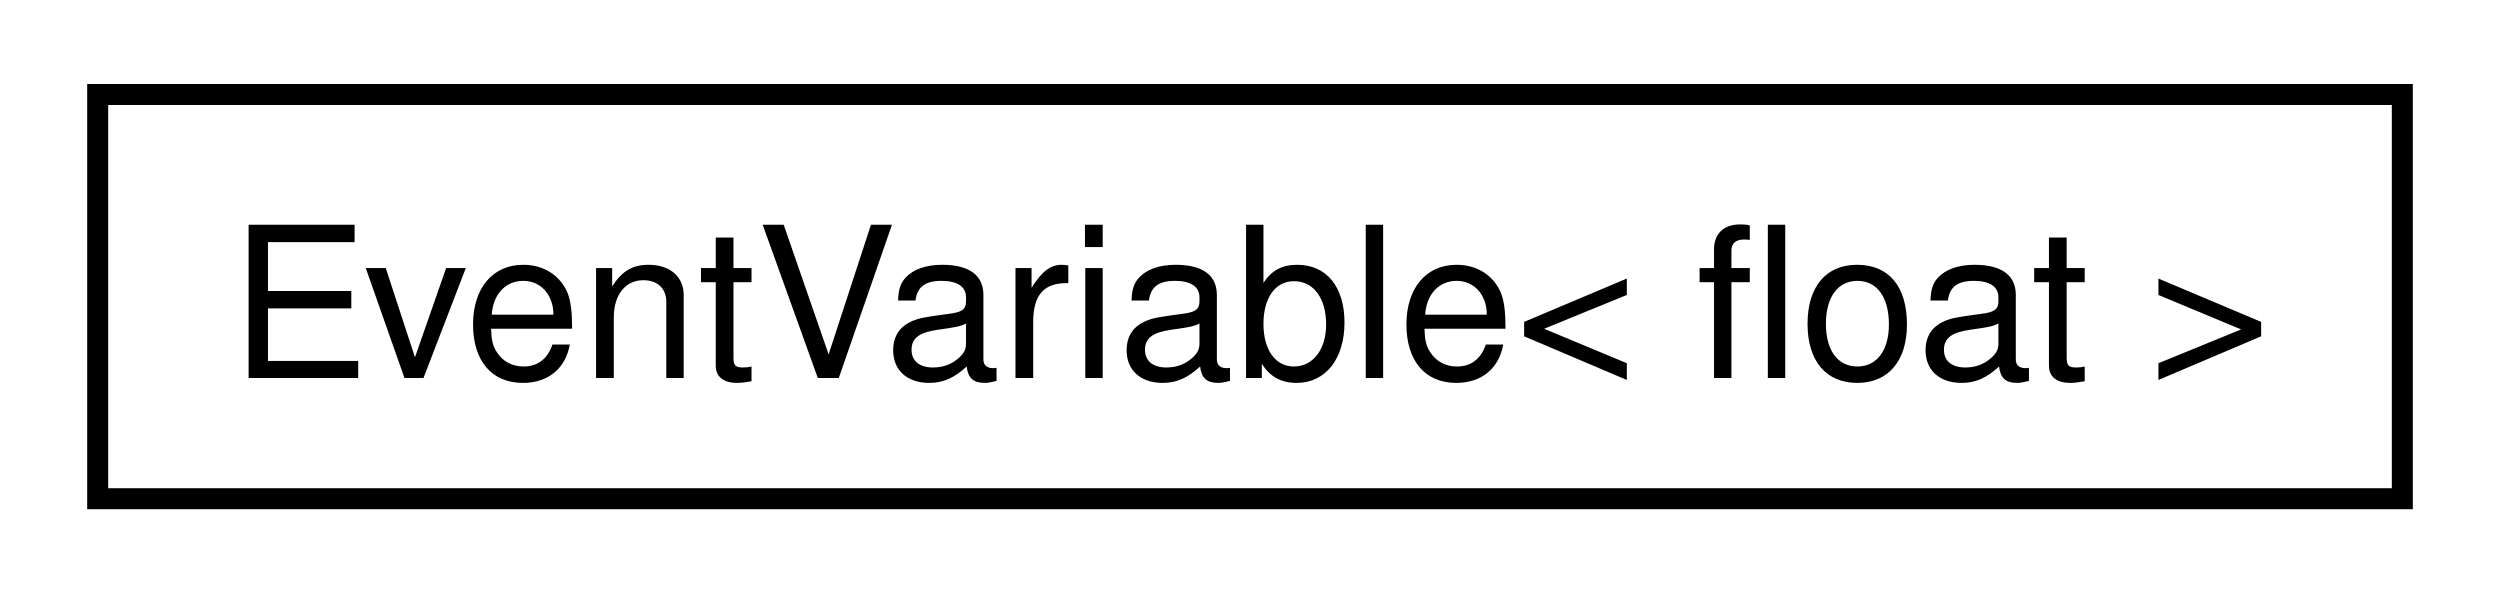
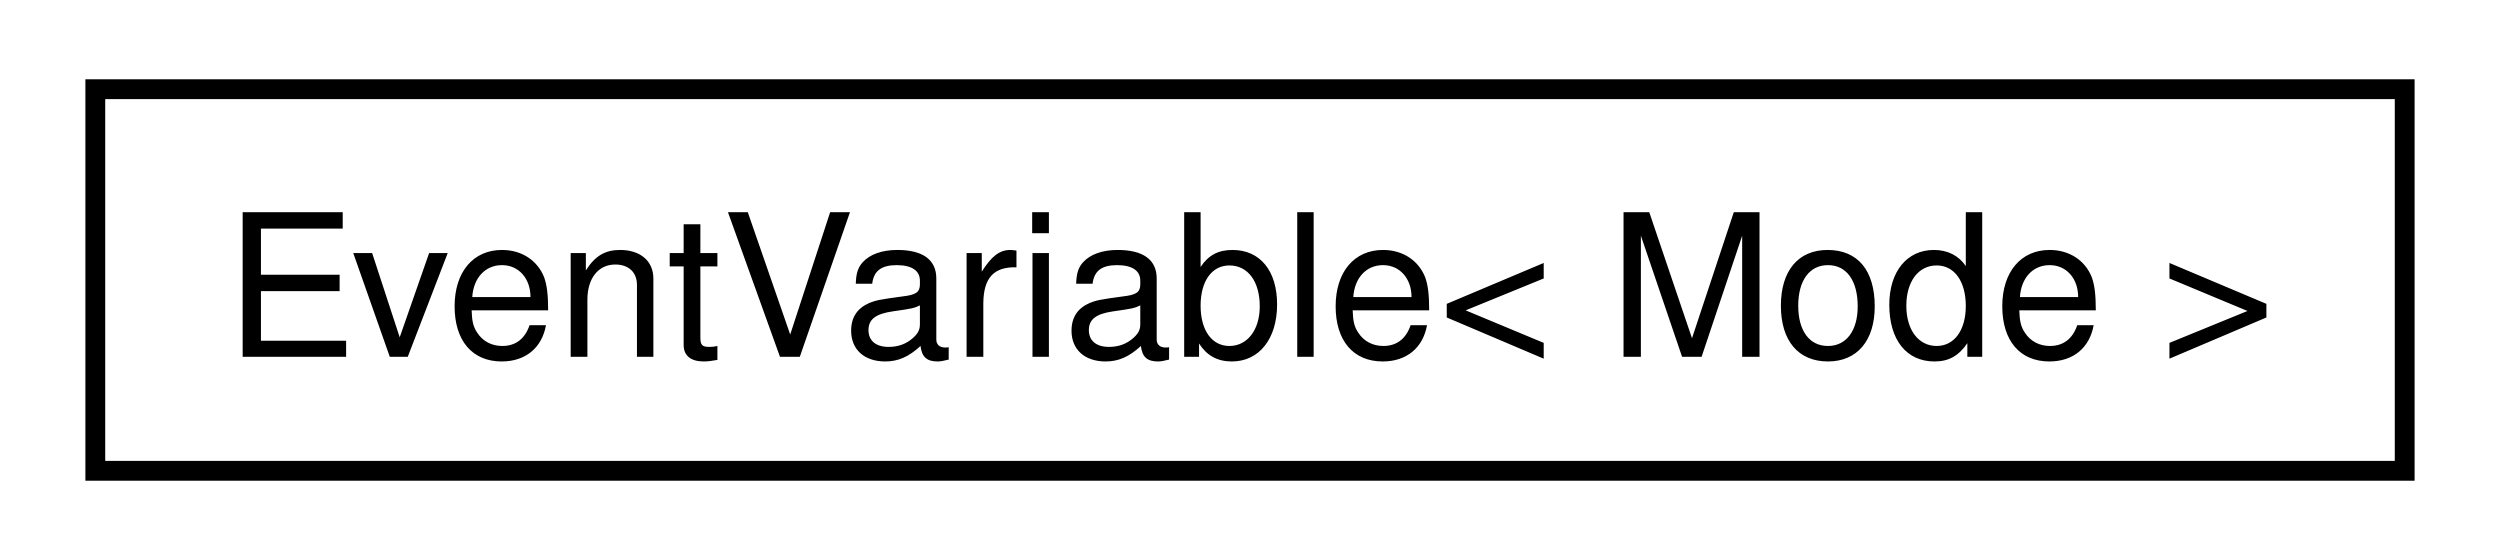
- <svg xmlns="http://www.w3.org/2000/svg" xmlns:xlink="http://www.w3.org/1999/xlink" width="118pt" height="28pt" viewBox="0.00 0.00 117.75 28.25">
+ <svg xmlns="http://www.w3.org/2000/svg" xmlns:xlink="http://www.w3.org/1999/xlink" width="125pt" height="28pt" viewBox="0.00 0.00 124.50 28.25">
  <g id="graph0" class="graph" transform="scale(1 1) rotate(0) translate(4 24.25)">
    <g id="node1" class="node">
      <g id="a_node1">
        <a xlink:href="class_event_variable.html" target="_top" xlink:title=" ">
-           <polygon fill="none" stroke="black" points="0,-0.5 0,-19.75 109.75,-19.75 109.75,-0.5 0,-0.5" />
-           <text text-anchor="middle" x="54.88" y="-6.25" font-family="Helvetica,sans-Serif" font-size="10.00">EventVariable&lt; float &gt;</text>
+           <polygon fill="none" stroke="black" points="0,-0.5 0,-19.75 116.5,-19.75 116.5,-0.5 0,-0.5" />
+           <text text-anchor="middle" x="58.25" y="-6.25" font-family="Helvetica,sans-Serif" font-size="10.00">EventVariable&lt; Mode &gt;</text>
        </a>
      </g>
    </g>
  </g>
</svg>
